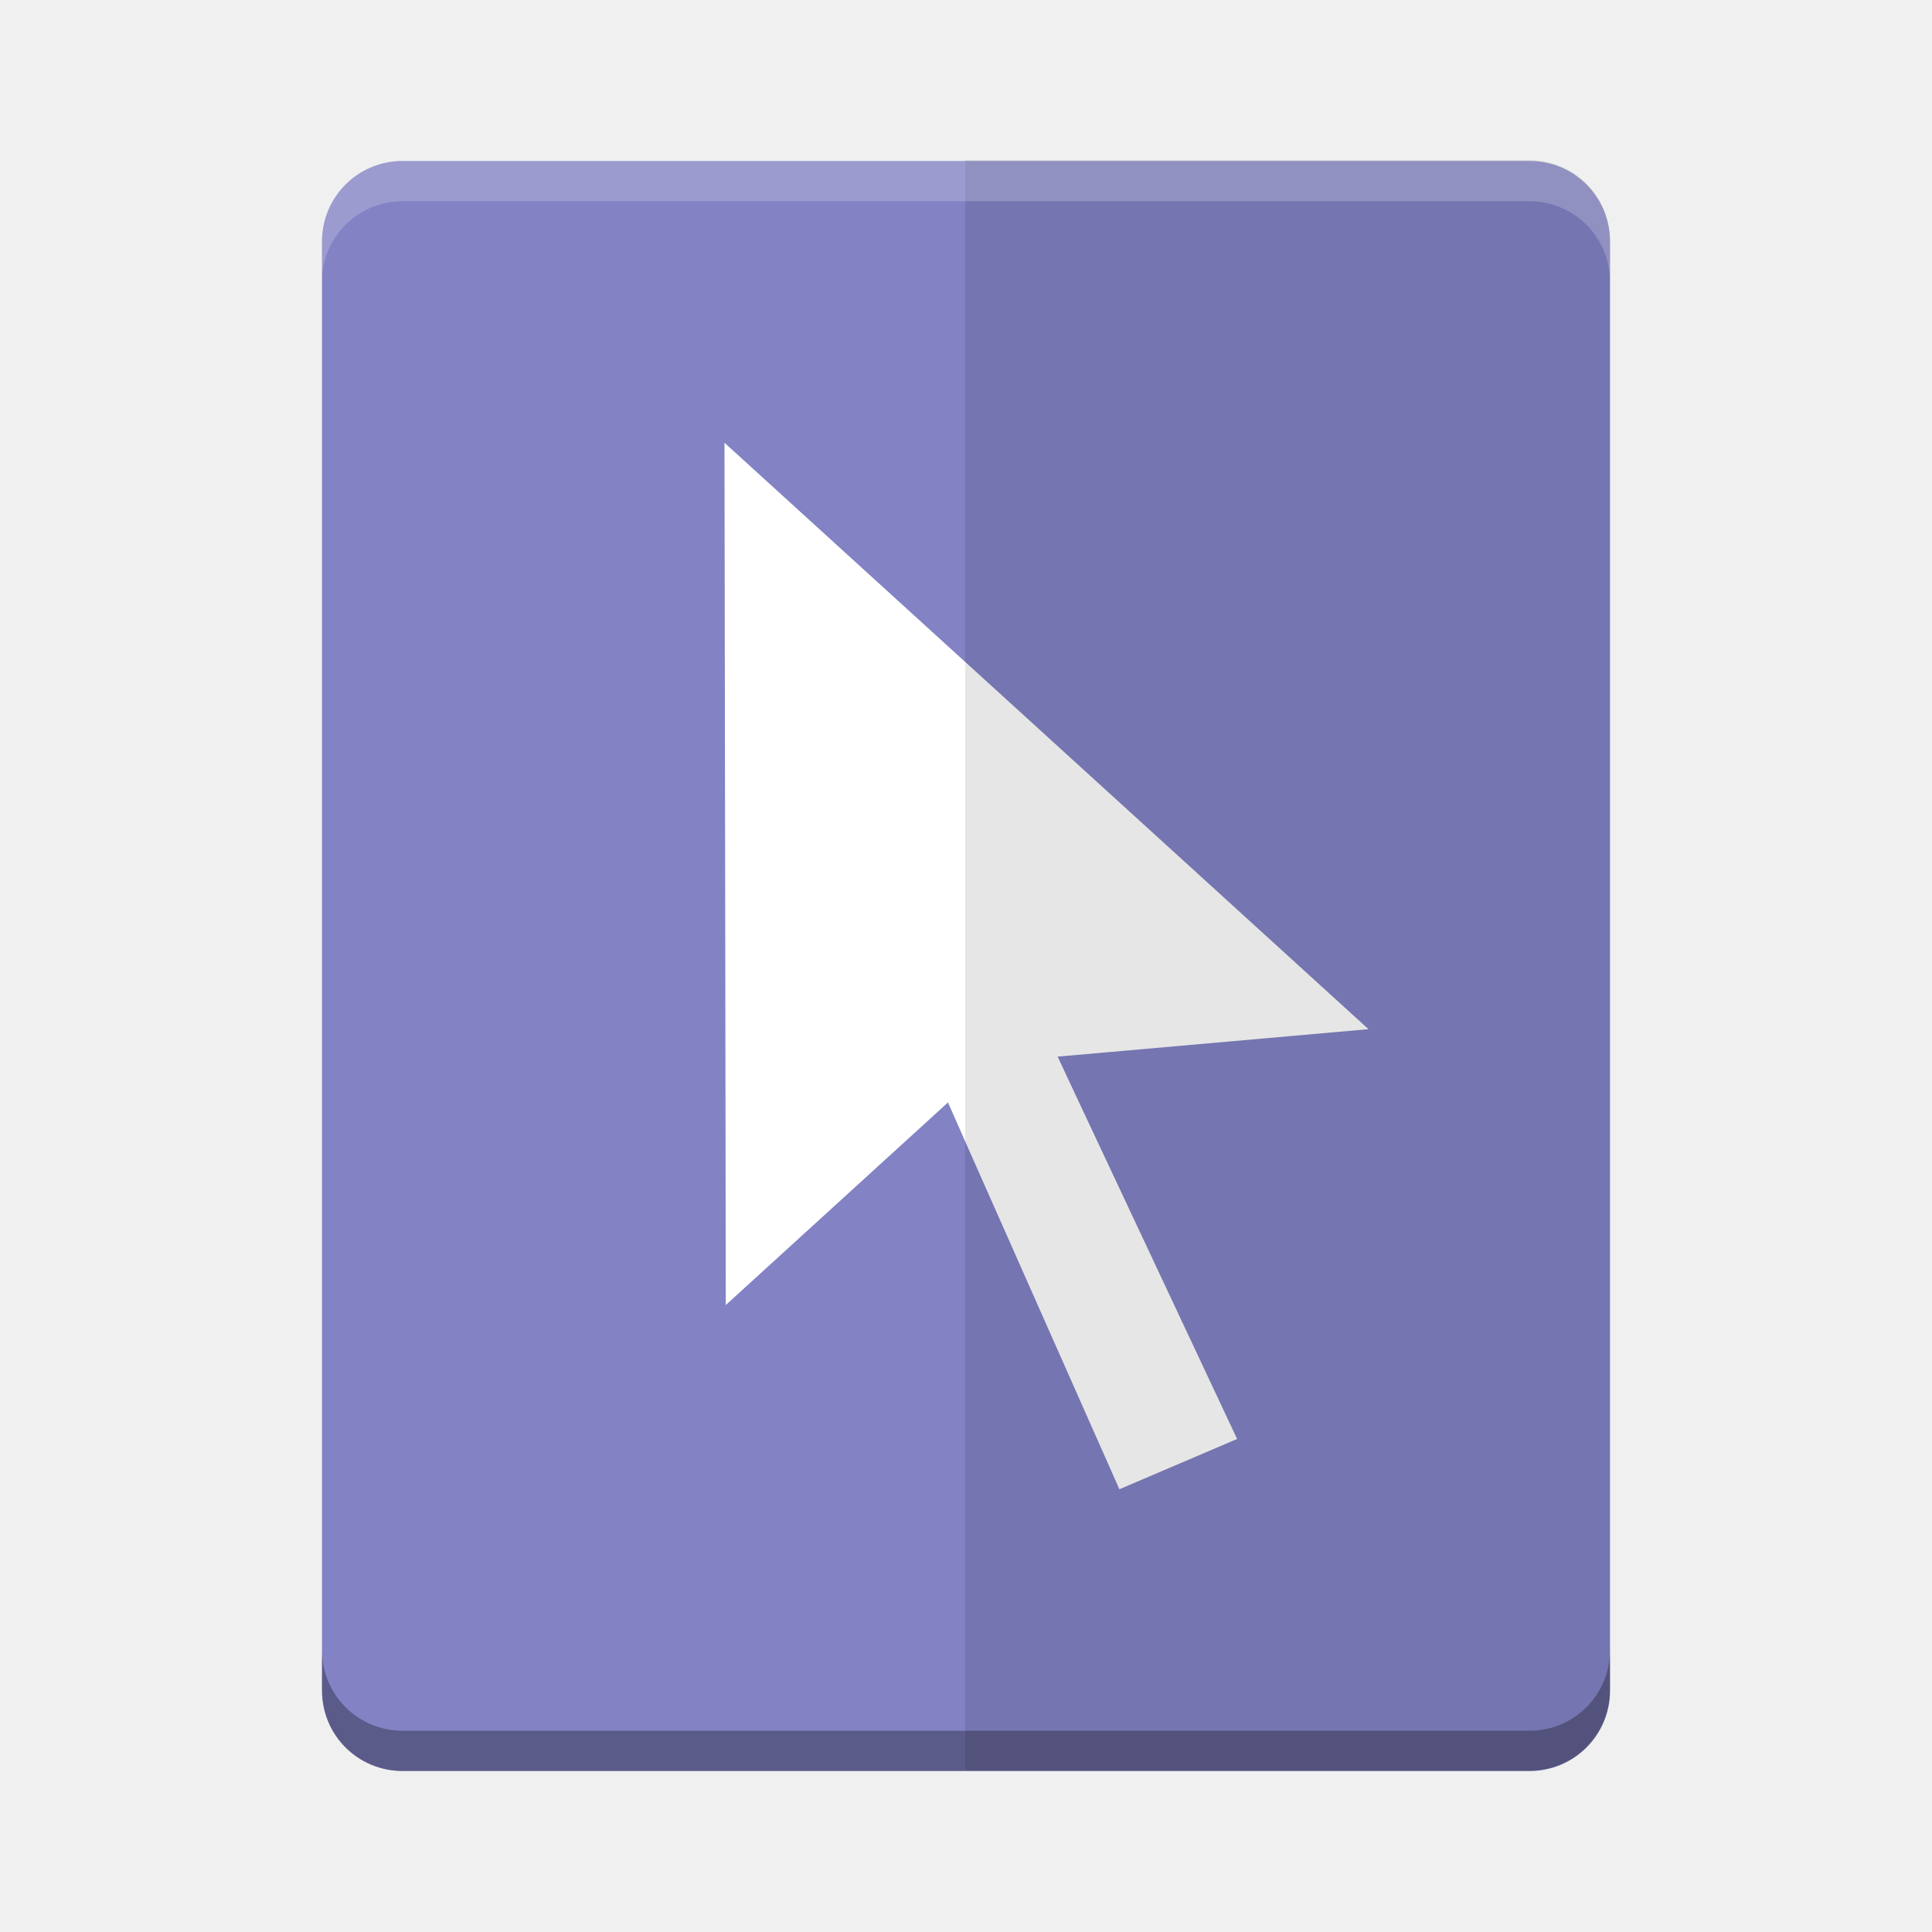
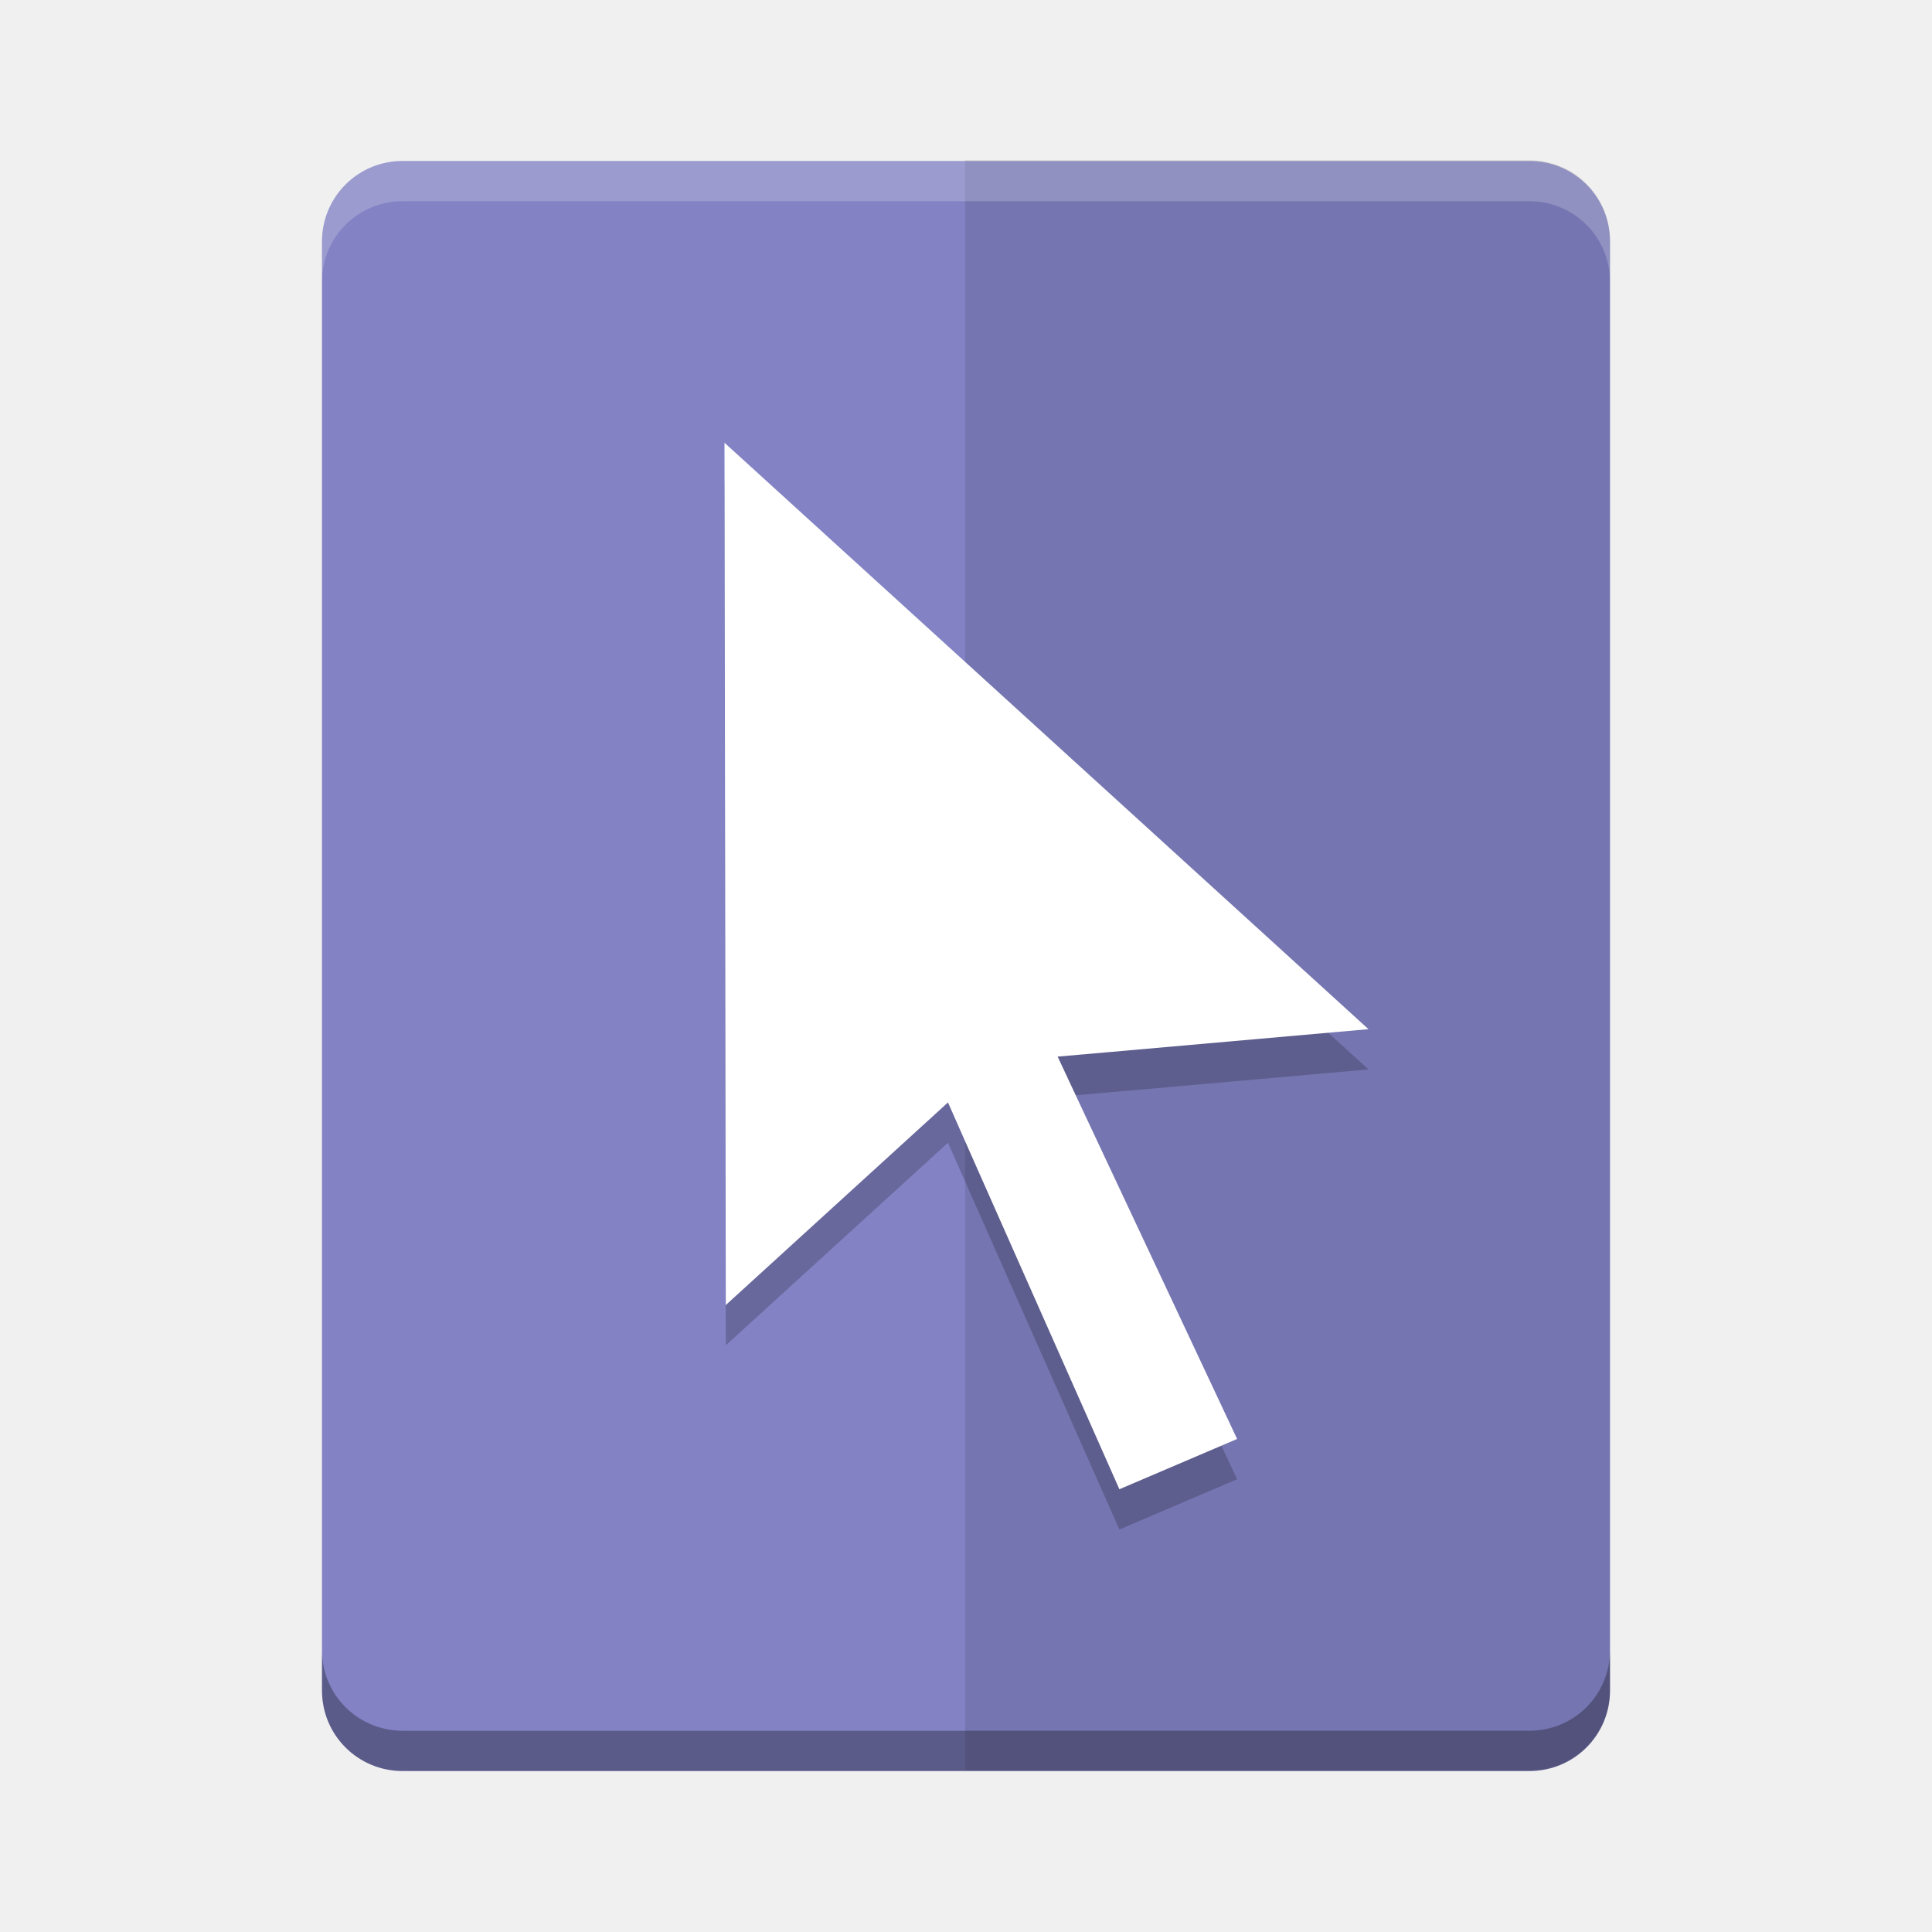
<svg xmlns="http://www.w3.org/2000/svg" id="svg2817" height="48" width="48" version="1.0">
+   <defs id="defs223" />
  <text id="text4087-2-6-5" opacity=".8" font-size="12.666px" xml:space="preserve" y="10.813" x="877.226" font-family="'Bitstream Vera Sans'" fill="#000000">
    <tspan id="tspan4089-7-2-9" y="10.813" x="877.226" />
  </text>
  <text id="text4087-2-6-5-5" opacity=".8" font-size="12.666px" xml:space="preserve" y="-29.929" x="901.187" font-family="'Bitstream Vera Sans'" fill="#000000">
    <tspan id="tspan4089-7-2-9-6" y="-29.929" x="901.187" />
  </text>
  <text id="text4087-2-6-5-2" opacity=".8" font-size="12.666px" xml:space="preserve" y="-60.007" x="-569.371" font-family="'Bitstream Vera Sans'" fill="#000000">
    <tspan id="tspan4089-7-2-9-2" y="-60.007" x="-569.371" />
  </text>
  <text id="text4087-2-6-5-59" opacity=".8" font-size="12.666px" xml:space="preserve" y="685.546" x="-2393.057" font-family="'Bitstream Vera Sans'" fill="#000000">
    <tspan id="tspan4089-7-2-9-4" y="685.546" x="-2393.057" />
  </text>
  <text id="text4087-2-6-5-1" opacity=".8" font-size="12.666px" xml:space="preserve" y="-445.328" x="-454.88" font-family="'Bitstream Vera Sans'" fill="#000000">
    <tspan id="tspan4089-7-2-9-7" y="-445.328" x="-454.88" />
  </text>
  <text id="text4087-2-6-5-7" opacity=".8" font-size="12.666px" xml:space="preserve" y="-858.798" x="352.722" font-family="'Bitstream Vera Sans'" fill="#000000">
    <tspan id="tspan4089-7-2-9-1" y="-858.798" x="352.722" />
  </text>
  <text id="text4087-2-6-5-5-3" opacity=".8" font-size="12.666px" xml:space="preserve" y="-899.54" x="376.683" font-family="'Bitstream Vera Sans'" fill="#000000">
    <tspan id="tspan4089-7-2-9-6-5" y="-899.54" x="376.683" />
  </text>
  <text id="text4087-2-6-5-3" opacity=".8" font-size="12.666px" xml:space="preserve" y="-906.75" x="-1114.78" font-family="'Bitstream Vera Sans'" fill="#000000">
    <tspan id="tspan4089-7-2-9-18" y="-906.75" x="-1114.78" />
  </text>
  <text id="text4087-2-6-5-4" opacity=".8" font-size="12.666px" xml:space="preserve" y="-1179.984" x="345.763" font-family="'Bitstream Vera Sans'" fill="#000000">
    <tspan id="tspan4089-7-2-9-9" y="-1179.984" x="345.763" />
  </text>
  <text id="text4087-2-6-5-7-1" opacity=".8" font-size="12.666px" xml:space="preserve" y="-553.293" x="1831.886" font-family="'Bitstream Vera Sans'" fill="#000000">
    <tspan id="tspan4089-7-2-9-1-8" y="-553.293" x="1831.886" />
  </text>
  <text id="text4087-2-6-5-5-5" opacity=".8" font-size="12.666px" xml:space="preserve" y="-594.034" x="1855.847" font-family="'Bitstream Vera Sans'" fill="#000000">
    <tspan id="tspan4089-7-2-9-6-9" y="-594.034" x="1855.847" />
  </text>
  <text id="text4087-2-6-5-75" opacity=".8" font-size="12.666px" xml:space="preserve" y="-601.244" x="364.384" font-family="'Bitstream Vera Sans'" fill="#000000">
    <tspan id="tspan4089-7-2-9-3" y="-601.244" x="364.384" />
  </text>
  <text id="text4087-2-6-5-4-8" opacity=".8" font-size="12.666px" xml:space="preserve" y="-874.478" x="1824.927" font-family="'Bitstream Vera Sans'" fill="#000000">
    <tspan id="tspan4089-7-2-9-9-8" y="-874.478" x="1824.927" />
  </text>
  <text id="text4087-2-6-5-45" opacity=".8" font-size="12.666px" xml:space="preserve" y="-649.336" x="-573.433" font-family="'Bitstream Vera Sans'" fill="#000000">
    <tspan id="tspan4089-7-2-9-75" y="-649.336" x="-573.433" />
  </text>
  <text id="text4087-2-6-5-59-7" opacity=".8" font-size="12.666px" xml:space="preserve" y="96.218" x="-2397.118" font-family="'Bitstream Vera Sans'" fill="#000000">
    <tspan id="tspan4089-7-2-9-4-0" y="96.218" x="-2397.118" />
  </text>
  <text id="text4087-2-6-5-8" opacity=".8" font-size="12.666px" xml:space="preserve" y="189.09" x="-682.363" font-family="'Bitstream Vera Sans'" fill="#000000">
    <tspan id="tspan4089-7-2-9-19" y="189.09" x="-682.363" />
  </text>
  <text id="text4087-2-6-5-7-5" opacity=".8" font-size="12.666px" xml:space="preserve" y="9.908" x="426.662" font-family="'Bitstream Vera Sans'" fill="#000000">
    <tspan id="tspan4089-7-2-9-1-2" y="9.908" x="426.662" />
  </text>
  <text id="text4087-2-6-5-5-0" opacity=".8" font-size="12.666px" xml:space="preserve" y="-30.834" x="450.622" font-family="'Bitstream Vera Sans'" fill="#000000">
    <tspan id="tspan4089-7-2-9-6-2" y="-30.834" x="450.622" />
  </text>
  <text id="text4087-2-6-5-26" opacity=".8" font-size="12.666px" xml:space="preserve" y="-38.044" x="-1040.841" font-family="'Bitstream Vera Sans'" fill="#000000">
    <tspan id="tspan4089-7-2-9-90" y="-38.044" x="-1040.841" />
  </text>
  <text id="text4087-2-6-5-4-3" opacity=".8" font-size="12.666px" xml:space="preserve" y="-311.278" x="419.702" font-family="'Bitstream Vera Sans'" fill="#000000">
    <tspan id="tspan4089-7-2-9-9-5" y="-311.278" x="419.702" />
  </text>
  <text id="text4087-2-6-5-55" opacity=".8" font-size="12.666px" xml:space="preserve" y="-40.758" x="-608.033" font-family="'Bitstream Vera Sans'" fill="#000000">
    <tspan id="tspan4089-7-2-9-32" y="-40.758" x="-608.033" />
  </text>
  <text id="text4087-2-6-5-59-9" opacity=".8" font-size="12.666px" xml:space="preserve" y="704.795" x="-2431.718" font-family="'Bitstream Vera Sans'" fill="#000000">
    <tspan id="tspan4089-7-2-9-4-1" y="704.795" x="-2431.718" />
  </text>
  <text id="text4087-2-6-5-1-8" opacity=".8" font-size="12.666px" xml:space="preserve" y="-902.289" x="-456.939" font-family="'Bitstream Vera Sans'" fill="#000000">
    <tspan id="tspan4089-7-2-9-7-8" y="-902.289" x="-456.939" />
  </text>
  <text id="text4087-2-6-5-7-8" opacity=".8" font-size="12.666px" xml:space="preserve" y="-1315.759" x="350.663" font-family="'Bitstream Vera Sans'" fill="#000000">
    <tspan id="tspan4089-7-2-9-1-9" y="-1315.759" x="350.663" />
  </text>
  <text id="text4087-2-6-5-5-52" opacity=".8" font-size="12.666px" xml:space="preserve" y="-1356.501" x="374.624" font-family="'Bitstream Vera Sans'" fill="#000000">
    <tspan id="tspan4089-7-2-9-6-4" y="-1356.501" x="374.624" />
  </text>
  <text id="text4087-2-6-5-3-4" opacity=".8" font-size="12.666px" xml:space="preserve" y="-1363.71" x="-1116.84" font-family="'Bitstream Vera Sans'" fill="#000000">
    <tspan id="tspan4089-7-2-9-18-3" y="-1363.71" x="-1116.84" />
  </text>
  <text id="text4087-2-6-5-4-7" opacity=".8" font-size="12.666px" xml:space="preserve" y="-1636.945" x="343.703" font-family="'Bitstream Vera Sans'" fill="#000000">
    <tspan id="tspan4089-7-2-9-9-54" y="-1636.945" x="343.703" />
  </text>
  <text id="text4087-2-6-5-7-1-2" opacity=".8" font-size="12.666px" xml:space="preserve" y="-1010.253" x="1829.826" font-family="'Bitstream Vera Sans'" fill="#000000">
    <tspan id="tspan4089-7-2-9-1-8-0" y="-1010.253" x="1829.826" />
  </text>
  <text id="text4087-2-6-5-5-5-6" opacity=".8" font-size="12.666px" xml:space="preserve" y="-1050.995" x="1853.787" font-family="'Bitstream Vera Sans'" fill="#000000">
    <tspan id="tspan4089-7-2-9-6-9-8" y="-1050.995" x="1853.787" />
  </text>
  <text id="text4087-2-6-5-75-4" opacity=".8" font-size="12.666px" xml:space="preserve" y="-1058.205" x="362.324" font-family="'Bitstream Vera Sans'" fill="#000000">
    <tspan id="tspan4089-7-2-9-3-9" y="-1058.205" x="362.324" />
  </text>
  <text id="text4087-2-6-5-4-8-1" opacity=".8" font-size="12.666px" xml:space="preserve" y="-1331.439" x="1822.867" font-family="'Bitstream Vera Sans'" fill="#000000">
    <tspan id="tspan4089-7-2-9-9-8-8" y="-1331.439" x="1822.867" />
  </text>
  <text id="text4087-2-6-5-45-0" opacity=".8" font-size="12.666px" xml:space="preserve" y="-1106.296" x="-575.492" font-family="'Bitstream Vera Sans'" fill="#000000">
    <tspan id="tspan4089-7-2-9-75-2" y="-1106.296" x="-575.492" />
  </text>
  <text id="text4087-2-6-5-59-5" opacity=".8" font-size="12.666px" xml:space="preserve" y="-360.743" x="-2399.178" font-family="'Bitstream Vera Sans'" fill="#000000">
    <tspan id="tspan4089-7-2-9-4-00" y="-360.743" x="-2399.178" />
  </text>
  <text id="text4087-2-6-5-264" opacity=".8" font-size="12.666px" xml:space="preserve" y="-267.87" x="-684.422" font-family="'Bitstream Vera Sans'" fill="#000000">
    <tspan id="tspan4089-7-2-9-8" y="-267.87" x="-684.422" />
  </text>
  <text id="text4087-2-6-5-42" opacity=".8" font-size="12.666px" xml:space="preserve" y="-26.956" x="155.592" font-family="'Bitstream Vera Sans'" fill="#000000">
    <tspan id="tspan4089-7-2-9-93" y="-26.956" x="155.592" />
  </text>
  <text id="text4087-2-6-5-5-05" opacity=".8" font-size="12.666px" xml:space="preserve" y="-67.698" x="179.553" font-family="'Bitstream Vera Sans'" fill="#000000">
    <tspan id="tspan4089-7-2-9-6-49" y="-67.698" x="179.553" />
  </text>
  <text id="text4087-2-6-5-1-4" opacity=".8" font-size="12.666px" xml:space="preserve" y="-261.727" x="-1090.263" font-family="'Bitstream Vera Sans'" fill="#000000">
    <tspan id="tspan4089-7-2-9-7-7" y="-261.727" x="-1090.263" />
  </text>
  <text id="text4087-2-6-5-7-56" opacity=".8" font-size="12.666px" xml:space="preserve" y="-675.197" x="-282.661" font-family="'Bitstream Vera Sans'" fill="#000000">
    <tspan id="tspan4089-7-2-9-1-1" y="-675.197" x="-282.661" />
  </text>
  <text id="text4087-2-6-5-5-8" opacity=".8" font-size="12.666px" xml:space="preserve" y="-715.938" x="-258.7" font-family="'Bitstream Vera Sans'" fill="#000000">
    <tspan id="tspan4089-7-2-9-6-7" y="-715.938" x="-258.7" />
  </text>
  <text id="text4087-2-6-5-3-42" opacity=".8" font-size="12.666px" xml:space="preserve" y="-723.148" x="-1750.164" font-family="'Bitstream Vera Sans'" fill="#000000">
    <tspan id="tspan4089-7-2-9-18-39" y="-723.148" x="-1750.164" />
  </text>
  <text id="text4087-2-6-5-4-4" opacity=".8" font-size="12.666px" xml:space="preserve" y="-996.383" x="-289.621" font-family="'Bitstream Vera Sans'" fill="#000000">
    <tspan id="tspan4089-7-2-9-9-3" y="-996.383" x="-289.621" />
  </text>
  <text id="text4087-2-6-5-7-1-0" opacity=".8" font-size="12.666px" xml:space="preserve" y="-369.691" x="1196.503" font-family="'Bitstream Vera Sans'" fill="#000000">
    <tspan id="tspan4089-7-2-9-1-8-5" y="-369.691" x="1196.503" />
  </text>
  <text id="text4087-2-6-5-5-5-5" opacity=".8" font-size="12.666px" xml:space="preserve" y="-410.433" x="1220.463" font-family="'Bitstream Vera Sans'" fill="#000000">
    <tspan id="tspan4089-7-2-9-6-9-2" y="-410.433" x="1220.463" />
  </text>
  <text id="text4087-2-6-5-75-9" opacity=".8" font-size="12.666px" xml:space="preserve" y="-417.643" x="-271" font-family="'Bitstream Vera Sans'" fill="#000000">
    <tspan id="tspan4089-7-2-9-3-1" y="-417.643" x="-271" />
  </text>
  <text id="text4087-2-6-5-4-8-18" opacity=".8" font-size="12.666px" xml:space="preserve" y="-690.877" x="1189.543" font-family="'Bitstream Vera Sans'" fill="#000000">
    <tspan id="tspan4089-7-2-9-9-8-4" y="-690.877" x="1189.543" />
  </text>
  <text id="text4087-2-6-5-45-3" opacity=".8" font-size="12.666px" xml:space="preserve" y="-465.734" x="-1208.816" font-family="'Bitstream Vera Sans'" fill="#000000">
    <tspan id="tspan4089-7-2-9-75-7" y="-465.734" x="-1208.816" />
  </text>
  <text id="text4087-2-6-5-59-8" opacity=".8" font-size="12.666px" xml:space="preserve" y="279.819" x="-3032.502" font-family="'Bitstream Vera Sans'" fill="#000000">
    <tspan id="tspan4089-7-2-9-4-2" y="279.819" x="-3032.502" />
  </text>
  <g id="layer4-0" transform="matrix(.90475 0 0 .90475 -716.75 -676.29)">
    <text id="text4087-2-6-5-20" opacity=".8" font-size="14px" xml:space="preserve" y="1159.415" x="-664.274" font-family="'Bitstream Vera Sans'" fill="#000000">
      <tspan id="tspan4089-7-2-9-82" y="1159.415" x="-664.274" />
    </text>
  </g>
  <text id="text4087-2-6-5-9" opacity=".8" font-size="12.666px" xml:space="preserve" y="18.051" x="877.226" font-family="'Bitstream Vera Sans'" fill="#000000">
    <tspan id="tspan4089-7-2-9-43" y="18.051" x="877.226" />
  </text>
  <text id="text4087-2-6-5-5-51" opacity=".8" font-size="12.666px" xml:space="preserve" y="-22.691" x="901.187" font-family="'Bitstream Vera Sans'" fill="#000000">
    <tspan id="tspan4089-7-2-9-6-74" y="-22.691" x="901.187" />
  </text>
  <text id="text4087-2-6-5-2-3" opacity=".8" font-size="12.666px" xml:space="preserve" y="-52.769" x="-569.371" font-family="'Bitstream Vera Sans'" fill="#000000">
    <tspan id="tspan4089-7-2-9-2-1" y="-52.769" x="-569.371" />
  </text>
  <text id="text4087-2-6-5-59-4" opacity=".8" font-size="12.666px" xml:space="preserve" y="692.784" x="-2393.057" font-family="'Bitstream Vera Sans'" fill="#000000">
    <tspan id="tspan4089-7-2-9-4-6" y="692.784" x="-2393.057" />
  </text>
  <text id="text4087-2-6-5-1-9" opacity=".8" font-size="12.666px" xml:space="preserve" y="-438.09" x="-454.88" font-family="'Bitstream Vera Sans'" fill="#000000">
    <tspan id="tspan4089-7-2-9-7-4" y="-438.09" x="-454.88" />
  </text>
  <text id="text4087-2-6-5-7-2" opacity=".8" font-size="12.666px" xml:space="preserve" y="-851.56" x="352.722" font-family="'Bitstream Vera Sans'" fill="#000000">
    <tspan id="tspan4089-7-2-9-1-26" y="-851.56" x="352.722" />
  </text>
  <text id="text4087-2-6-5-5-3-4" opacity=".8" font-size="12.666px" xml:space="preserve" y="-892.302" x="376.683" font-family="'Bitstream Vera Sans'" fill="#000000">
    <tspan id="tspan4089-7-2-9-6-5-1" y="-892.302" x="376.683" />
  </text>
  <text id="text4087-2-6-5-3-2" opacity=".8" font-size="12.666px" xml:space="preserve" y="-899.512" x="-1114.78" font-family="'Bitstream Vera Sans'" fill="#000000">
    <tspan id="tspan4089-7-2-9-18-8" y="-899.512" x="-1114.78" />
  </text>
  <text id="text4087-2-6-5-4-89" opacity=".8" font-size="12.666px" xml:space="preserve" y="-1172.746" x="345.763" font-family="'Bitstream Vera Sans'" fill="#000000">
    <tspan id="tspan4089-7-2-9-9-2" y="-1172.746" x="345.763" />
  </text>
  <text id="text4087-2-6-5-7-1-8" opacity=".8" font-size="12.666px" xml:space="preserve" y="-546.055" x="1831.886" font-family="'Bitstream Vera Sans'" fill="#000000">
    <tspan id="tspan4089-7-2-9-1-8-8" y="-546.055" x="1831.886" />
  </text>
  <text id="text4087-2-6-5-5-5-8" opacity=".8" font-size="12.666px" xml:space="preserve" y="-586.797" x="1855.847" font-family="'Bitstream Vera Sans'" fill="#000000">
    <tspan id="tspan4089-7-2-9-6-9-6" y="-586.797" x="1855.847" />
  </text>
  <text id="text4087-2-6-5-75-8" opacity=".8" font-size="12.666px" xml:space="preserve" y="-594.006" x="364.384" font-family="'Bitstream Vera Sans'" fill="#000000">
    <tspan id="tspan4089-7-2-9-3-3" y="-594.006" x="364.384" />
  </text>
  <text id="text4087-2-6-5-4-8-8" opacity=".8" font-size="12.666px" xml:space="preserve" y="-867.24" x="1824.927" font-family="'Bitstream Vera Sans'" fill="#000000">
    <tspan id="tspan4089-7-2-9-9-8-3" y="-867.24" x="1824.927" />
  </text>
  <text id="text4087-2-6-5-45-33" opacity=".8" font-size="12.666px" xml:space="preserve" y="-642.098" x="-573.433" font-family="'Bitstream Vera Sans'" fill="#000000">
    <tspan id="tspan4089-7-2-9-75-8" y="-642.098" x="-573.433" />
  </text>
  <text id="text4087-2-6-5-59-7-0" opacity=".8" font-size="12.666px" xml:space="preserve" y="103.456" x="-2397.118" font-family="'Bitstream Vera Sans'" fill="#000000">
    <tspan id="tspan4089-7-2-9-4-0-4" y="103.456" x="-2397.118" />
  </text>
  <text id="text4087-2-6-5-8-7" opacity=".8" font-size="12.666px" xml:space="preserve" y="196.328" x="-682.363" font-family="'Bitstream Vera Sans'" fill="#000000">
    <tspan id="tspan4089-7-2-9-19-6" y="196.328" x="-682.363" />
  </text>
  <text id="text4087-2-6-5-7-5-8" opacity=".8" font-size="12.666px" xml:space="preserve" y="17.146" x="426.662" font-family="'Bitstream Vera Sans'" fill="#000000">
    <tspan id="tspan4089-7-2-9-1-2-9" y="17.146" x="426.662" />
  </text>
  <text id="text4087-2-6-5-5-0-0" opacity=".8" font-size="12.666px" xml:space="preserve" y="-23.596" x="450.622" font-family="'Bitstream Vera Sans'" fill="#000000">
    <tspan id="tspan4089-7-2-9-6-2-6" y="-23.596" x="450.622" />
  </text>
  <text id="text4087-2-6-5-26-8" opacity=".8" font-size="12.666px" xml:space="preserve" y="-30.806" x="-1040.841" font-family="'Bitstream Vera Sans'" fill="#000000">
    <tspan id="tspan4089-7-2-9-90-7" y="-30.806" x="-1040.841" />
  </text>
  <text id="text4087-2-6-5-4-3-9" opacity=".8" font-size="12.666px" xml:space="preserve" y="-304.04" x="419.702" font-family="'Bitstream Vera Sans'" fill="#000000">
    <tspan id="tspan4089-7-2-9-9-5-0" y="-304.04" x="419.702" />
  </text>
  <text id="text4087-2-6-5-55-3" opacity=".8" font-size="12.666px" xml:space="preserve" y="-33.52" x="-608.033" font-family="'Bitstream Vera Sans'" fill="#000000">
    <tspan id="tspan4089-7-2-9-32-3" y="-33.52" x="-608.033" />
  </text>
  <text id="text4087-2-6-5-59-9-3" opacity=".8" font-size="12.666px" xml:space="preserve" y="712.033" x="-2431.718" font-family="'Bitstream Vera Sans'" fill="#000000">
    <tspan id="tspan4089-7-2-9-4-1-7" y="712.033" x="-2431.718" />
  </text>
  <text id="text4087-2-6-5-1-8-3" opacity=".8" font-size="12.666px" xml:space="preserve" y="-895.051" x="-456.939" font-family="'Bitstream Vera Sans'" fill="#000000">
    <tspan id="tspan4089-7-2-9-7-8-2" y="-895.051" x="-456.939" />
  </text>
  <text id="text4087-2-6-5-7-8-6" opacity=".8" font-size="12.666px" xml:space="preserve" y="-1308.521" x="350.663" font-family="'Bitstream Vera Sans'" fill="#000000">
    <tspan id="tspan4089-7-2-9-1-9-5" y="-1308.521" x="350.663" />
  </text>
  <text id="text4087-2-6-5-5-52-2" opacity=".8" font-size="12.666px" xml:space="preserve" y="-1349.263" x="374.624" font-family="'Bitstream Vera Sans'" fill="#000000">
    <tspan id="tspan4089-7-2-9-6-4-6" y="-1349.263" x="374.624" />
  </text>
  <text id="text4087-2-6-5-3-4-5" opacity=".8" font-size="12.666px" xml:space="preserve" y="-1356.472" x="-1116.84" font-family="'Bitstream Vera Sans'" fill="#000000">
    <tspan id="tspan4089-7-2-9-18-3-8" y="-1356.472" x="-1116.84" />
  </text>
  <text id="text4087-2-6-5-4-7-7" opacity=".8" font-size="12.666px" xml:space="preserve" y="-1629.707" x="343.703" font-family="'Bitstream Vera Sans'" fill="#000000">
    <tspan id="tspan4089-7-2-9-9-54-9" y="-1629.707" x="343.703" />
  </text>
  <text id="text4087-2-6-5-7-1-2-6" opacity=".8" font-size="12.666px" xml:space="preserve" y="-1003.015" x="1829.826" font-family="'Bitstream Vera Sans'" fill="#000000">
    <tspan id="tspan4089-7-2-9-1-8-0-0" y="-1003.015" x="1829.826" />
  </text>
  <text id="text4087-2-6-5-5-5-6-4" opacity=".8" font-size="12.666px" xml:space="preserve" y="-1043.757" x="1853.787" font-family="'Bitstream Vera Sans'" fill="#000000">
    <tspan id="tspan4089-7-2-9-6-9-8-1" y="-1043.757" x="1853.787" />
  </text>
  <text id="text4087-2-6-5-75-4-0" opacity=".8" font-size="12.666px" xml:space="preserve" y="-1050.967" x="362.324" font-family="'Bitstream Vera Sans'" fill="#000000">
    <tspan id="tspan4089-7-2-9-3-9-4" y="-1050.967" x="362.324" />
  </text>
  <text id="text4087-2-6-5-4-8-1-8" opacity=".8" font-size="12.666px" xml:space="preserve" y="-1324.201" x="1822.867" font-family="'Bitstream Vera Sans'" fill="#000000">
    <tspan id="tspan4089-7-2-9-9-8-8-7" y="-1324.201" x="1822.867" />
  </text>
  <text id="text4087-2-6-5-45-0-0" opacity=".8" font-size="12.666px" xml:space="preserve" y="-1099.058" x="-575.492" font-family="'Bitstream Vera Sans'" fill="#000000">
    <tspan id="tspan4089-7-2-9-75-2-8" y="-1099.058" x="-575.492" />
  </text>
  <text id="text4087-2-6-5-59-5-6" opacity=".8" font-size="12.666px" xml:space="preserve" y="-353.505" x="-2399.178" font-family="'Bitstream Vera Sans'" fill="#000000">
    <tspan id="tspan4089-7-2-9-4-00-2" y="-353.505" x="-2399.178" />
  </text>
  <text id="text4087-2-6-5-264-4" opacity=".8" font-size="12.666px" xml:space="preserve" y="-260.632" x="-684.422" font-family="'Bitstream Vera Sans'" fill="#000000">
    <tspan id="tspan4089-7-2-9-8-7" y="-260.632" x="-684.422" />
  </text>
  <text id="text4087-2-6-5-42-9" opacity=".8" font-size="12.666px" xml:space="preserve" y="-19.718" x="155.592" font-family="'Bitstream Vera Sans'" fill="#000000">
    <tspan id="tspan4089-7-2-9-93-3" y="-19.718" x="155.592" />
  </text>
  <text id="text4087-2-6-5-5-05-9" opacity=".8" font-size="12.666px" xml:space="preserve" y="-60.46" x="179.553" font-family="'Bitstream Vera Sans'" fill="#000000">
    <tspan id="tspan4089-7-2-9-6-49-2" y="-60.46" x="179.553" />
  </text>
  <text id="text4087-2-6-5-1-4-8" opacity=".8" font-size="12.666px" xml:space="preserve" y="-254.489" x="-1090.263" font-family="'Bitstream Vera Sans'" fill="#000000">
    <tspan id="tspan4089-7-2-9-7-7-3" y="-254.489" x="-1090.263" />
  </text>
  <text id="text4087-2-6-5-7-56-0" opacity=".8" font-size="12.666px" xml:space="preserve" y="-667.959" x="-282.661" font-family="'Bitstream Vera Sans'" fill="#000000">
    <tspan id="tspan4089-7-2-9-1-1-1" y="-667.959" x="-282.661" />
  </text>
  <text id="text4087-2-6-5-5-8-7" opacity=".8" font-size="12.666px" xml:space="preserve" y="-708.701" x="-258.7" font-family="'Bitstream Vera Sans'" fill="#000000">
    <tspan id="tspan4089-7-2-9-6-7-8" y="-708.701" x="-258.7" />
  </text>
  <text id="text4087-2-6-5-3-42-9" opacity=".8" font-size="12.666px" xml:space="preserve" y="-715.91" x="-1750.164" font-family="'Bitstream Vera Sans'" fill="#000000">
    <tspan id="tspan4089-7-2-9-18-39-1" y="-715.91" x="-1750.164" />
  </text>
  <text id="text4087-2-6-5-4-4-5" opacity=".8" font-size="12.666px" xml:space="preserve" y="-989.144" x="-289.621" font-family="'Bitstream Vera Sans'" fill="#000000">
    <tspan id="tspan4089-7-2-9-9-3-4" y="-989.144" x="-289.621" />
  </text>
  <text id="text4087-2-6-5-7-1-0-9" opacity=".8" font-size="12.666px" xml:space="preserve" y="-362.453" x="1196.503" font-family="'Bitstream Vera Sans'" fill="#000000">
    <tspan id="tspan4089-7-2-9-1-8-5-2" y="-362.453" x="1196.503" />
  </text>
  <text id="text4087-2-6-5-5-5-5-5" opacity=".8" font-size="12.666px" xml:space="preserve" y="-403.195" x="1220.463" font-family="'Bitstream Vera Sans'" fill="#000000">
    <tspan id="tspan4089-7-2-9-6-9-2-7" y="-403.195" x="1220.463" />
  </text>
  <text id="text4087-2-6-5-75-9-4" opacity=".8" font-size="12.666px" xml:space="preserve" y="-410.405" x="-271" font-family="'Bitstream Vera Sans'" fill="#000000">
    <tspan id="tspan4089-7-2-9-3-1-9" y="-410.405" x="-271" />
  </text>
  <text id="text4087-2-6-5-4-8-18-9" opacity=".8" font-size="12.666px" xml:space="preserve" y="-683.639" x="1189.543" font-family="'Bitstream Vera Sans'" fill="#000000">
    <tspan id="tspan4089-7-2-9-9-8-4-4" y="-683.639" x="1189.543" />
  </text>
  <text id="text4087-2-6-5-45-3-5" opacity=".8" font-size="12.666px" xml:space="preserve" y="-458.496" x="-1208.816" font-family="'Bitstream Vera Sans'" fill="#000000">
    <tspan id="tspan4089-7-2-9-75-7-9" y="-458.496" x="-1208.816" />
  </text>
  <text id="text4087-2-6-5-59-8-3" opacity=".8" font-size="12.666px" xml:space="preserve" y="287.057" x="-3032.502" font-family="'Bitstream Vera Sans'" fill="#000000">
    <tspan id="tspan4089-7-2-9-4-2-5" y="287.057" x="-3032.502" />
  </text>
  <g id="layer4-0-7" transform="matrix(.90475 0 0 .90475 -716.75 -669.05)">
    <text id="text4087-2-6-5-20-0" opacity=".8" font-size="14px" xml:space="preserve" y="1159.415" x="-664.274" font-family="'Bitstream Vera Sans'" fill="#000000">
      <tspan id="tspan4089-7-2-9-82-8" y="1159.415" x="-664.274" />
    </text>
  </g>
  <text id="text7276" font-size="12.666px" xml:space="preserve" y="-361.225" x="435.904" font-family="'Droid Sans'" fill="#000000">
    <tspan id="tspan7278" y="-361.225" x="435.904" />
    <tspan id="tspan7280" y="-345.392" x="435.904" />
  </text>
  <text id="text4087-2-6-5-51" opacity=".8" font-size="12.666px" xml:space="preserve" y="-843.27" x="901.088" font-family="'Bitstream Vera Sans'" fill="#000000">
    <tspan id="tspan4089-7-2-9-97" y="-843.27" x="901.088" />
  </text>
  <text id="text4087-2-6-5-59-2" opacity=".8" font-size="12.666px" xml:space="preserve" y="-97.717" x="-922.598" font-family="'Bitstream Vera Sans'" fill="#000000">
    <tspan id="tspan4089-7-2-9-4-4" y="-97.717" x="-922.598" />
  </text>
  <text id="text4087-2-6-5-7-7" opacity=".8" font-size="12.666px" xml:space="preserve" y="-1128.266" x="1628.168" font-family="'Bitstream Vera Sans'" fill="#000000">
    <tspan id="tspan4089-7-2-9-1-6" y="-1128.266" x="1628.168" />
  </text>
  <text id="text4087-2-6-5-5-6" opacity=".8" font-size="12.666px" xml:space="preserve" y="-1169.008" x="1652.129" font-family="'Bitstream Vera Sans'" fill="#000000">
    <tspan id="tspan4089-7-2-9-6-53" y="-1169.008" x="1652.129" />
  </text>
  <text id="text4087-2-6-5-54" opacity=".8" font-size="12.666px" xml:space="preserve" y="-1176.217" x="160.665" font-family="'Bitstream Vera Sans'" fill="#000000">
    <tspan id="tspan4089-7-2-9-0" y="-1176.217" x="160.665" />
  </text>
  <text id="text4087-2-6-5-4-1" opacity=".8" font-size="12.666px" xml:space="preserve" y="-1449.452" x="1621.208" font-family="'Bitstream Vera Sans'" fill="#000000">
    <tspan id="tspan4089-7-2-9-9-28" y="-1449.452" x="1621.208" />
  </text>
  <path id="path4682" d="m10.002 4c-1.109 0-2.002 0.892-2.002 2v36c0 1.108 0.892 2 2.002 2h27.998c1.108 0 2-0.892 2-2v-36c0-1.108-0.892-2-2-2h-27.998z" fill="#8282c4" />
+   <path id="rect4203" opacity=".1" d="m23.979 3.98v40h14.021c1.108 0 2-0.892 2-2v-36c0-1.108-0.892-2-2-2h-14.021z" />
+   <path id="path4679" opacity=".2" d="m10.002 4c-1.109 0-2.002 0.892-2.002 2v1c0-1.108 0.893-2 2.003-2h13.997v-1z" fill="#fff" />
+   <path id="path4437" opacity=".2" d="m37.997 4c1.11 0 2.003 0.892 2.003 2v1c0-1.108-0.893-2-2.003-2h-13.997v-1z" fill="#fff" />
+   <path id="path4448" opacity=".3" d="m8 41v1c0 1.108 0.892 2 2.002 2h27.998c1.108 0 2-0.892 2-2v-1c0 1.108-0.892 2-2 2h-27.998c-1.109 0-2.002-0.892-2.002-2z" />
+   <g transform="matrix(0.23878,0,0,0.23214,12.628,12.00032)" id="g4351" style="opacity:0.2;fill:#000000;fill-opacity:1">
+     <g id="g4353" style="fill:#000000;fill-opacity:1">
+       <path d="M 59.227,70.242 75.834,106.62 63.586,112 47.739,75.236 45.751,70.601 42.079,74.047 22.632,92.286 22.496,0 89.504,62.762 62.129,65.25 l -4.969,0.447 2.067,4.545 z" id="path4355" style="fill:#000000;fill-opacity:1" />
+     </g>
+   </g>
  <g id="g4480" fill="#fff" transform="matrix(.23878 0 0 .23214 12.628 11)">
    <g id="g4440" fill="#fff">
      <path id="path4442" fill="#fff" d="m59.227 70.242 16.607 36.378-12.248 5.38-15.847-36.764-1.988-4.635-3.672 3.446-19.447 18.239-0.136-92.286 67.008 62.762-27.375 2.488l-4.969 0.447 2.067 4.545z" />
    </g>
  </g>
-   <path id="rect4203" opacity=".1" d="m23.979 3.98v40h14.021c1.108 0 2-0.892 2-2v-36c0-1.108-0.892-2-2-2h-14.021z" />
-   <path id="path4679" opacity=".2" d="m10.002 4c-1.109 0-2.002 0.892-2.002 2v1c0-1.108 0.893-2 2.003-2h13.997v-1z" fill="#fff" />
-   <path id="path4437" opacity=".2" d="m37.997 4c1.11 0 2.003 0.892 2.003 2v1c0-1.108-0.893-2-2.003-2h-13.997v-1z" fill="#fff" />
-   <path id="path4448" opacity=".3" d="m8 41v1c0 1.108 0.892 2 2.002 2h27.998c1.108 0 2-0.892 2-2v-1c0 1.108-0.892 2-2 2h-27.998c-1.109 0-2.002-0.892-2.002-2z" />
</svg>
